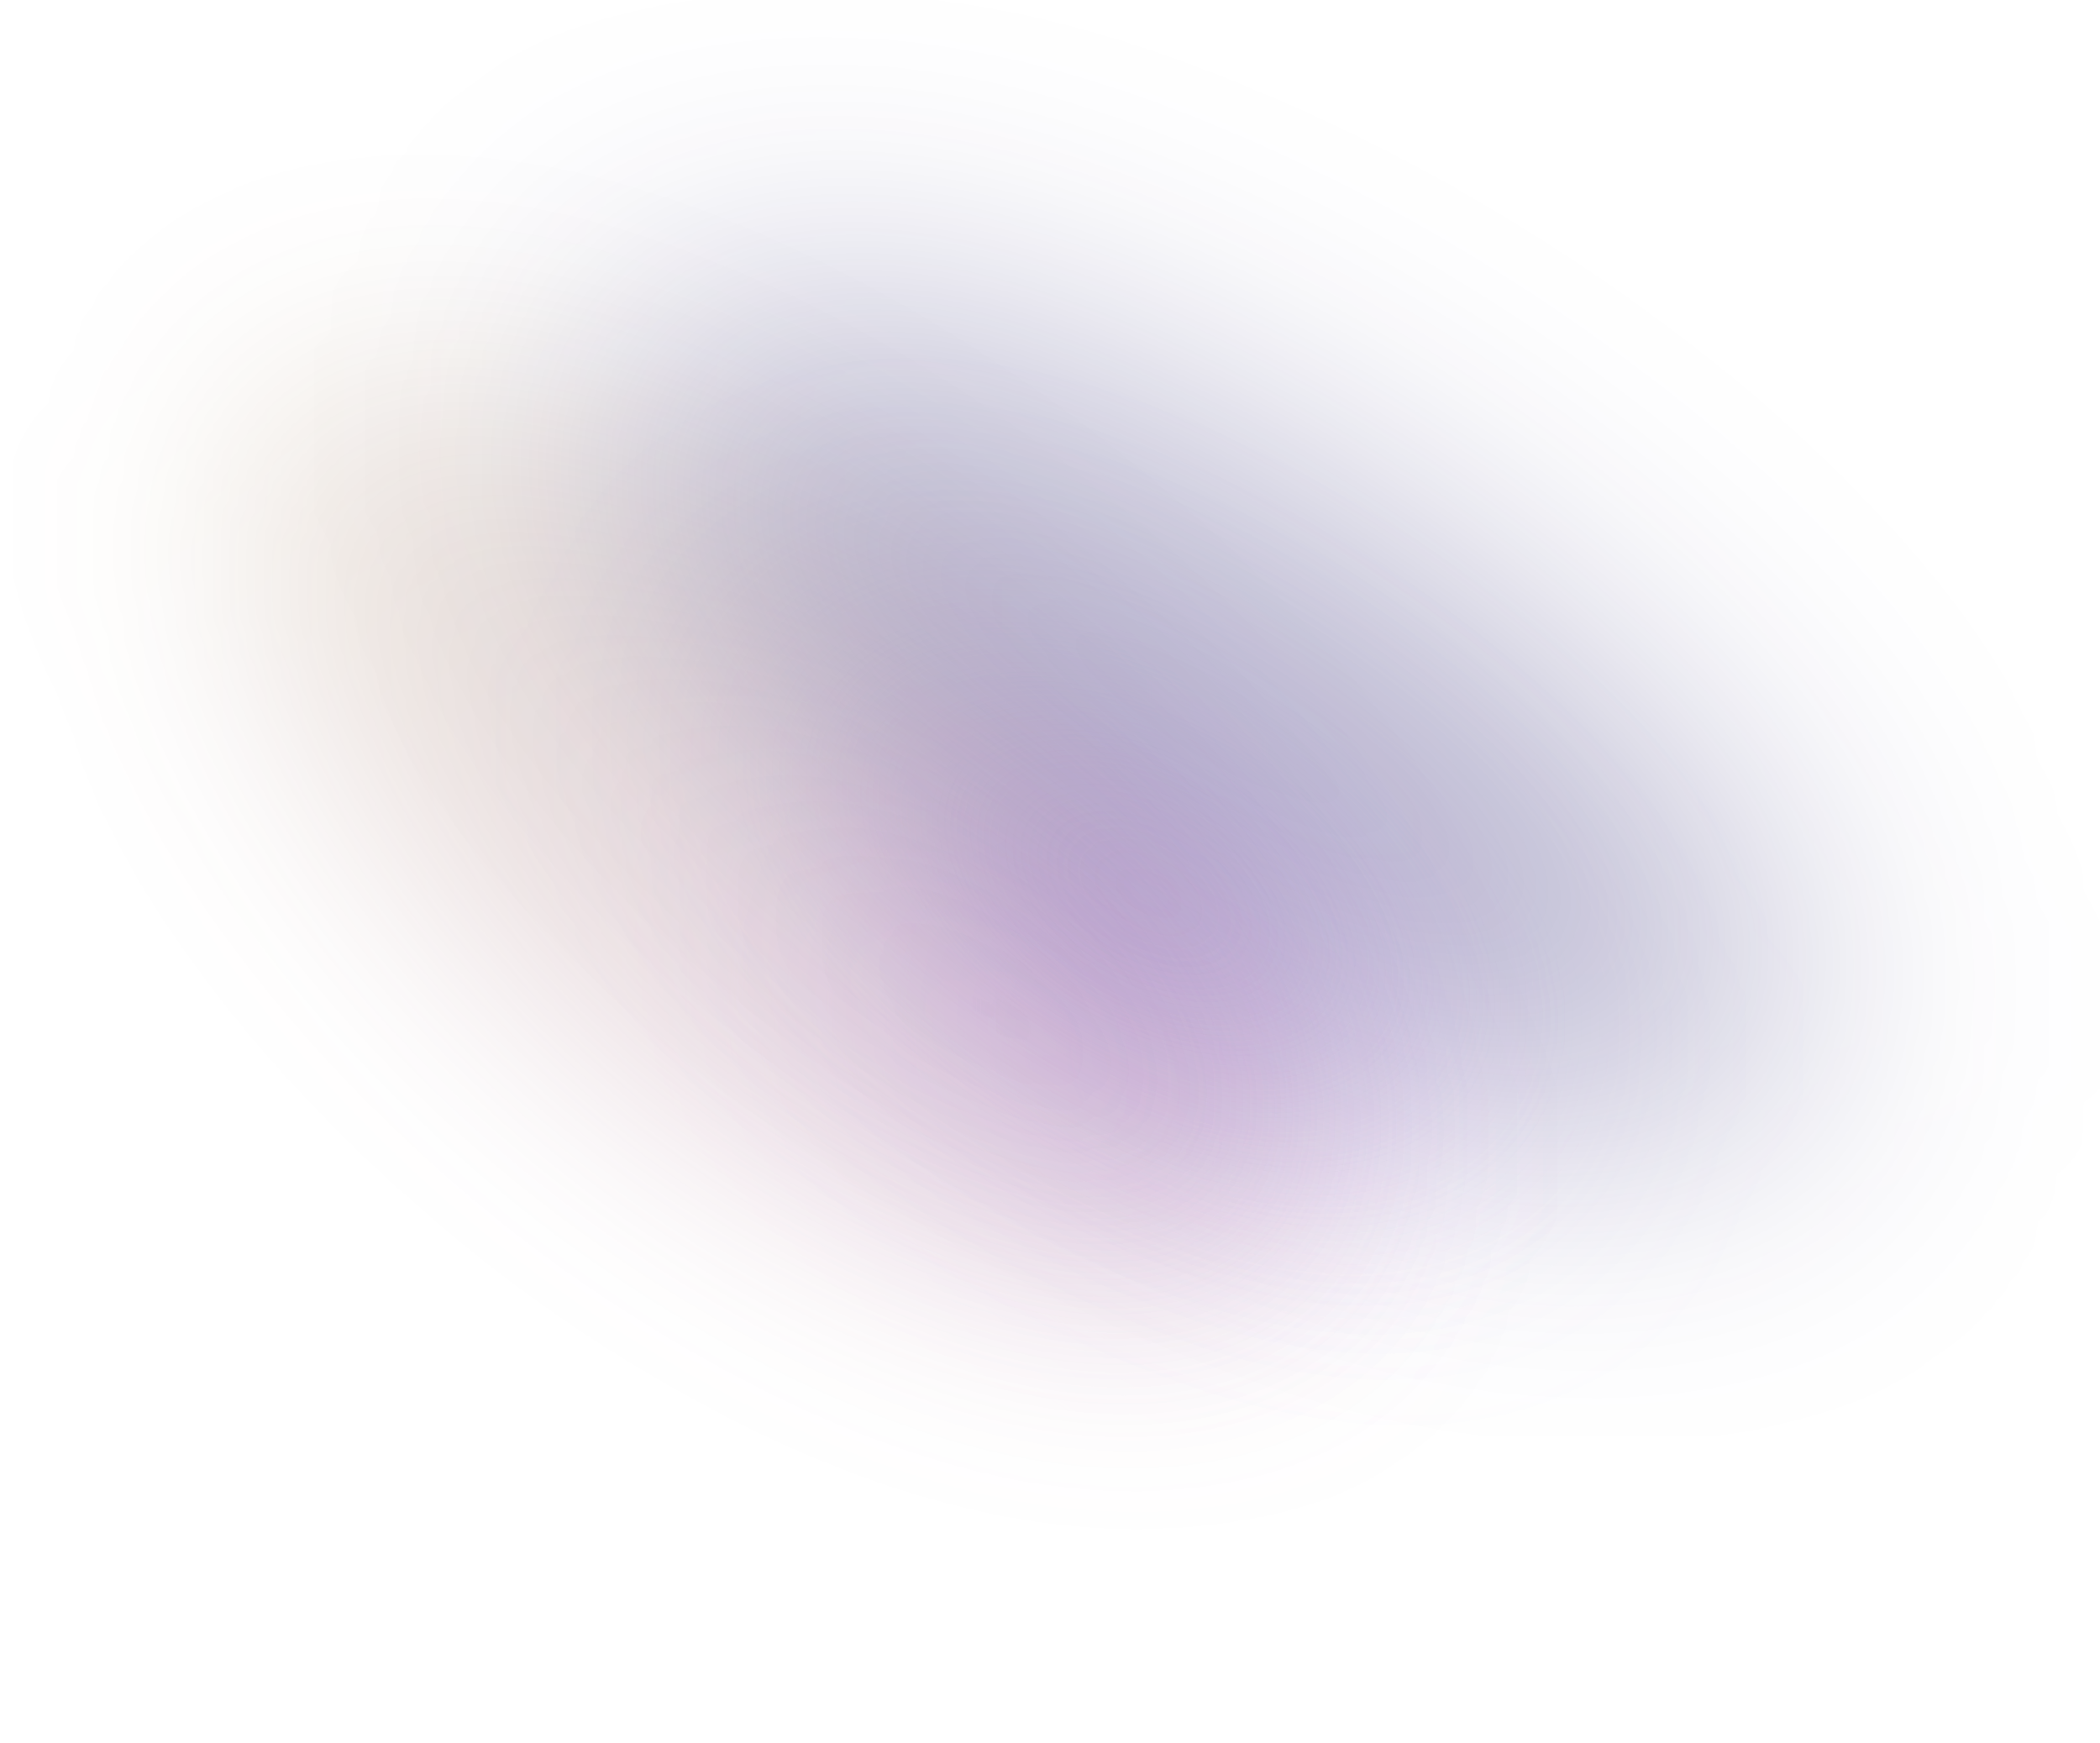
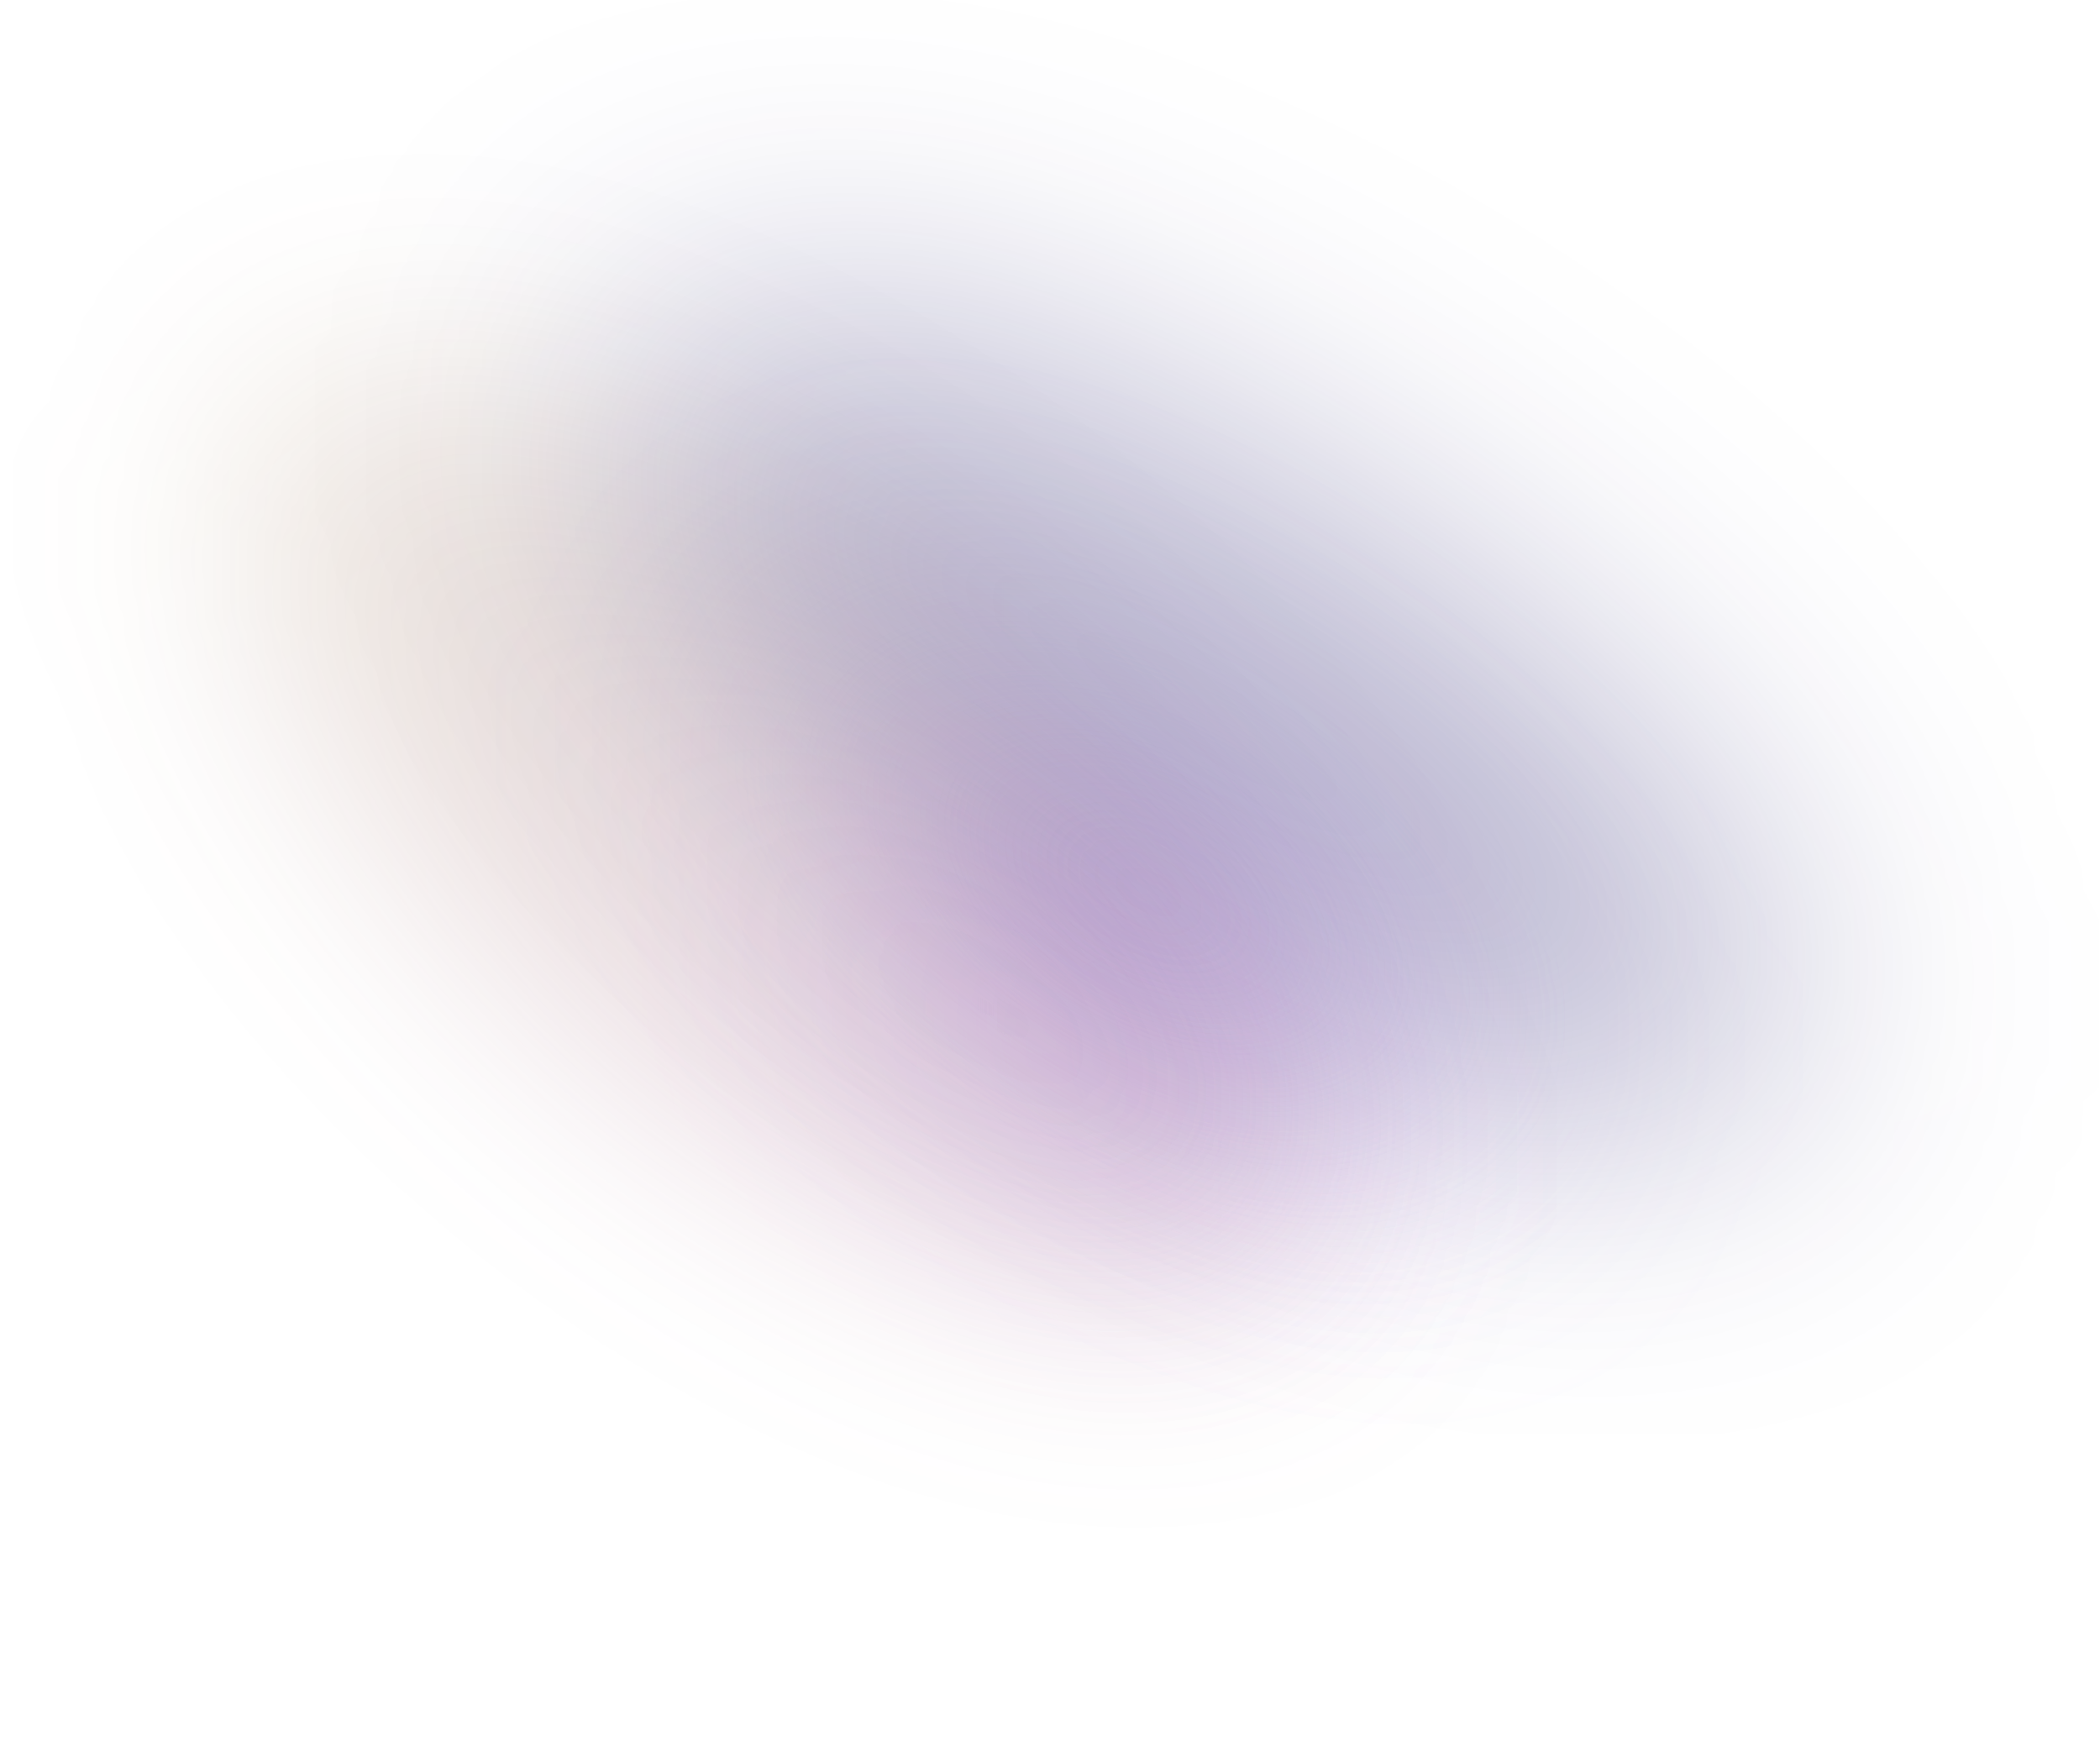
- <svg xmlns="http://www.w3.org/2000/svg" fill="none" viewBox="0 0 1386 1150">
-   <g filter="url(#a)">
-     <ellipse cx="765.629" cy="587.386" fill="url(#b)" fill-opacity=".4" rx="502.728" ry="129.982" transform="rotate(32.604 765.629 587.386)" />
+ <svg xmlns="http://www.w3.org/2000/svg" width="1387" height="1150" viewBox="0 0 1387 1150" fill="none">
+   <g filter="url(#filter0_f_2_6)">
+     <ellipse cx="766.058" cy="587.119" rx="502.728" ry="129.982" transform="rotate(32.6041 766.058 587.119)" fill="url(#paint0_radial_2_6)" fill-opacity="0.4" />
  </g>
-   <g filter="url(#c)">
-     <ellipse cx="514.015" cy="550.377" fill="url(#d)" fill-opacity=".2" rx="440.657" ry="186.061" transform="rotate(38.608 514.015 550.377)" />
+   <g filter="url(#filter1_f_2_6)">
+     <ellipse cx="514.444" cy="550.11" rx="440.657" ry="186.061" transform="rotate(38.6081 514.444 550.11)" fill="url(#paint1_linear_2_6)" fill-opacity="0.2" />
  </g>
-   <g filter="url(#e)" style="mix-blend-mode:soft-light">
-     <ellipse cx="819.675" cy="731.642" fill="#172365" rx="295.58" ry="179.87" transform="rotate(31.802 819.675 731.642)" />
+   <g style="mix-blend-mode:soft-light" filter="url(#filter2_f_2_6)">
+     <ellipse cx="820.104" cy="731.375" rx="295.58" ry="179.87" transform="rotate(31.8017 820.104 731.375)" fill="#172365" />
  </g>
-   <g filter="url(#f)">
-     <ellipse cx="796.844" cy="473.683" fill="#1D1765" fill-opacity=".3" rx="446.124" ry="163.925" transform="rotate(31.802 796.844 473.683)" />
+   <g filter="url(#filter3_f_2_6)">
+     <ellipse cx="797.273" cy="473.415" rx="446.124" ry="163.925" transform="rotate(31.8017 797.273 473.415)" fill="#1D1765" fill-opacity="0.3" />
  </g>
  <defs>
-     <filter id="a" width="1158.65" height="884.514" x="186.305" y="145.129" color-interpolation-filters="sRGB" filterUnits="userSpaceOnUse">
+     <filter id="filter0_f_2_6" x="186.734" y="144.862" width="1158.65" height="884.514" filterUnits="userSpaceOnUse" color-interpolation-filters="sRGB">
      <feFlood flood-opacity="0" result="BackgroundImageFix" />
-       <feBlend in="SourceGraphic" in2="BackgroundImageFix" result="shape" />
-       <feGaussianBlur result="effect1_foregroundBlur_1_3" stdDeviation="75" />
+       <feBlend mode="normal" in="SourceGraphic" in2="BackgroundImageFix" result="shape" />
+       <feGaussianBlur stdDeviation="75" result="effect1_foregroundBlur_2_6" />
    </filter>
-     <filter id="c" width="1026.98" height="922.203" x=".527" y="89.275" color-interpolation-filters="sRGB" filterUnits="userSpaceOnUse">
+     <filter id="filter1_f_2_6" x="0.956" y="89.008" width="1026.98" height="922.203" filterUnits="userSpaceOnUse" color-interpolation-filters="sRGB">
      <feFlood flood-opacity="0" result="BackgroundImageFix" />
-       <feBlend in="SourceGraphic" in2="BackgroundImageFix" result="shape" />
-       <feGaussianBlur result="effect1_foregroundBlur_1_3" stdDeviation="75" />
+       <feBlend mode="normal" in="SourceGraphic" in2="BackgroundImageFix" result="shape" />
+       <feGaussianBlur stdDeviation="75" result="effect1_foregroundBlur_2_6" />
    </filter>
-     <filter id="e" width="937.135" height="836.492" x="351.107" y="313.396" color-interpolation-filters="sRGB" filterUnits="userSpaceOnUse">
+     <filter id="filter2_f_2_6" x="351.536" y="313.129" width="937.135" height="836.492" filterUnits="userSpaceOnUse" color-interpolation-filters="sRGB">
      <feFlood flood-opacity="0" result="BackgroundImageFix" />
-       <feBlend in="SourceGraphic" in2="BackgroundImageFix" result="shape" />
-       <feGaussianBlur result="effect1_foregroundBlur_1_3" stdDeviation="100" />
+       <feBlend mode="normal" in="SourceGraphic" in2="BackgroundImageFix" result="shape" />
+       <feGaussianBlur stdDeviation="100" result="effect1_foregroundBlur_2_6" />
    </filter>
-     <filter id="f" width="1177.91" height="946.64" x="207.891" y=".363" color-interpolation-filters="sRGB" filterUnits="userSpaceOnUse">
+     <filter id="filter3_f_2_6" x="208.32" y="0.095" width="1177.91" height="946.64" filterUnits="userSpaceOnUse" color-interpolation-filters="sRGB">
      <feFlood flood-opacity="0" result="BackgroundImageFix" />
-       <feBlend in="SourceGraphic" in2="BackgroundImageFix" result="shape" />
-       <feGaussianBlur result="effect1_foregroundBlur_1_3" stdDeviation="100" />
+       <feBlend mode="normal" in="SourceGraphic" in2="BackgroundImageFix" result="shape" />
+       <feGaussianBlur stdDeviation="100" result="effect1_foregroundBlur_2_6" />
    </filter>
-     <radialGradient id="b" cx="0" cy="0" r="1" gradientTransform="matrix(-461.5265 47.08362 -30.9703 -303.5793 760.004 597.902)" gradientUnits="userSpaceOnUse">
+     <radialGradient id="paint0_radial_2_6" cx="0" cy="0" r="1" gradientUnits="userSpaceOnUse" gradientTransform="translate(760.433 597.635) rotate(174.175) scale(463.922 305.155)">
      <stop stop-color="#E8C8FE" />
-       <stop offset=".769" stop-color="#E8C8FE" stop-opacity="0" />
+       <stop offset="0.769" stop-color="#E8C8FE" stop-opacity="0" />
    </radialGradient>
-     <linearGradient id="d" x1="591.304" x2="212.82" y1="647.337" y2="399.88" gradientUnits="userSpaceOnUse">
+     <linearGradient id="paint1_linear_2_6" x1="591.733" y1="647.069" x2="213.25" y2="399.612" gradientUnits="userSpaceOnUse">
      <stop stop-color="#944E6E" />
-       <stop offset="1" stop-color="#6D3500" stop-opacity=".6" />
+       <stop offset="1" stop-color="#6D3500" stop-opacity="0.6" />
    </linearGradient>
  </defs>
</svg>
